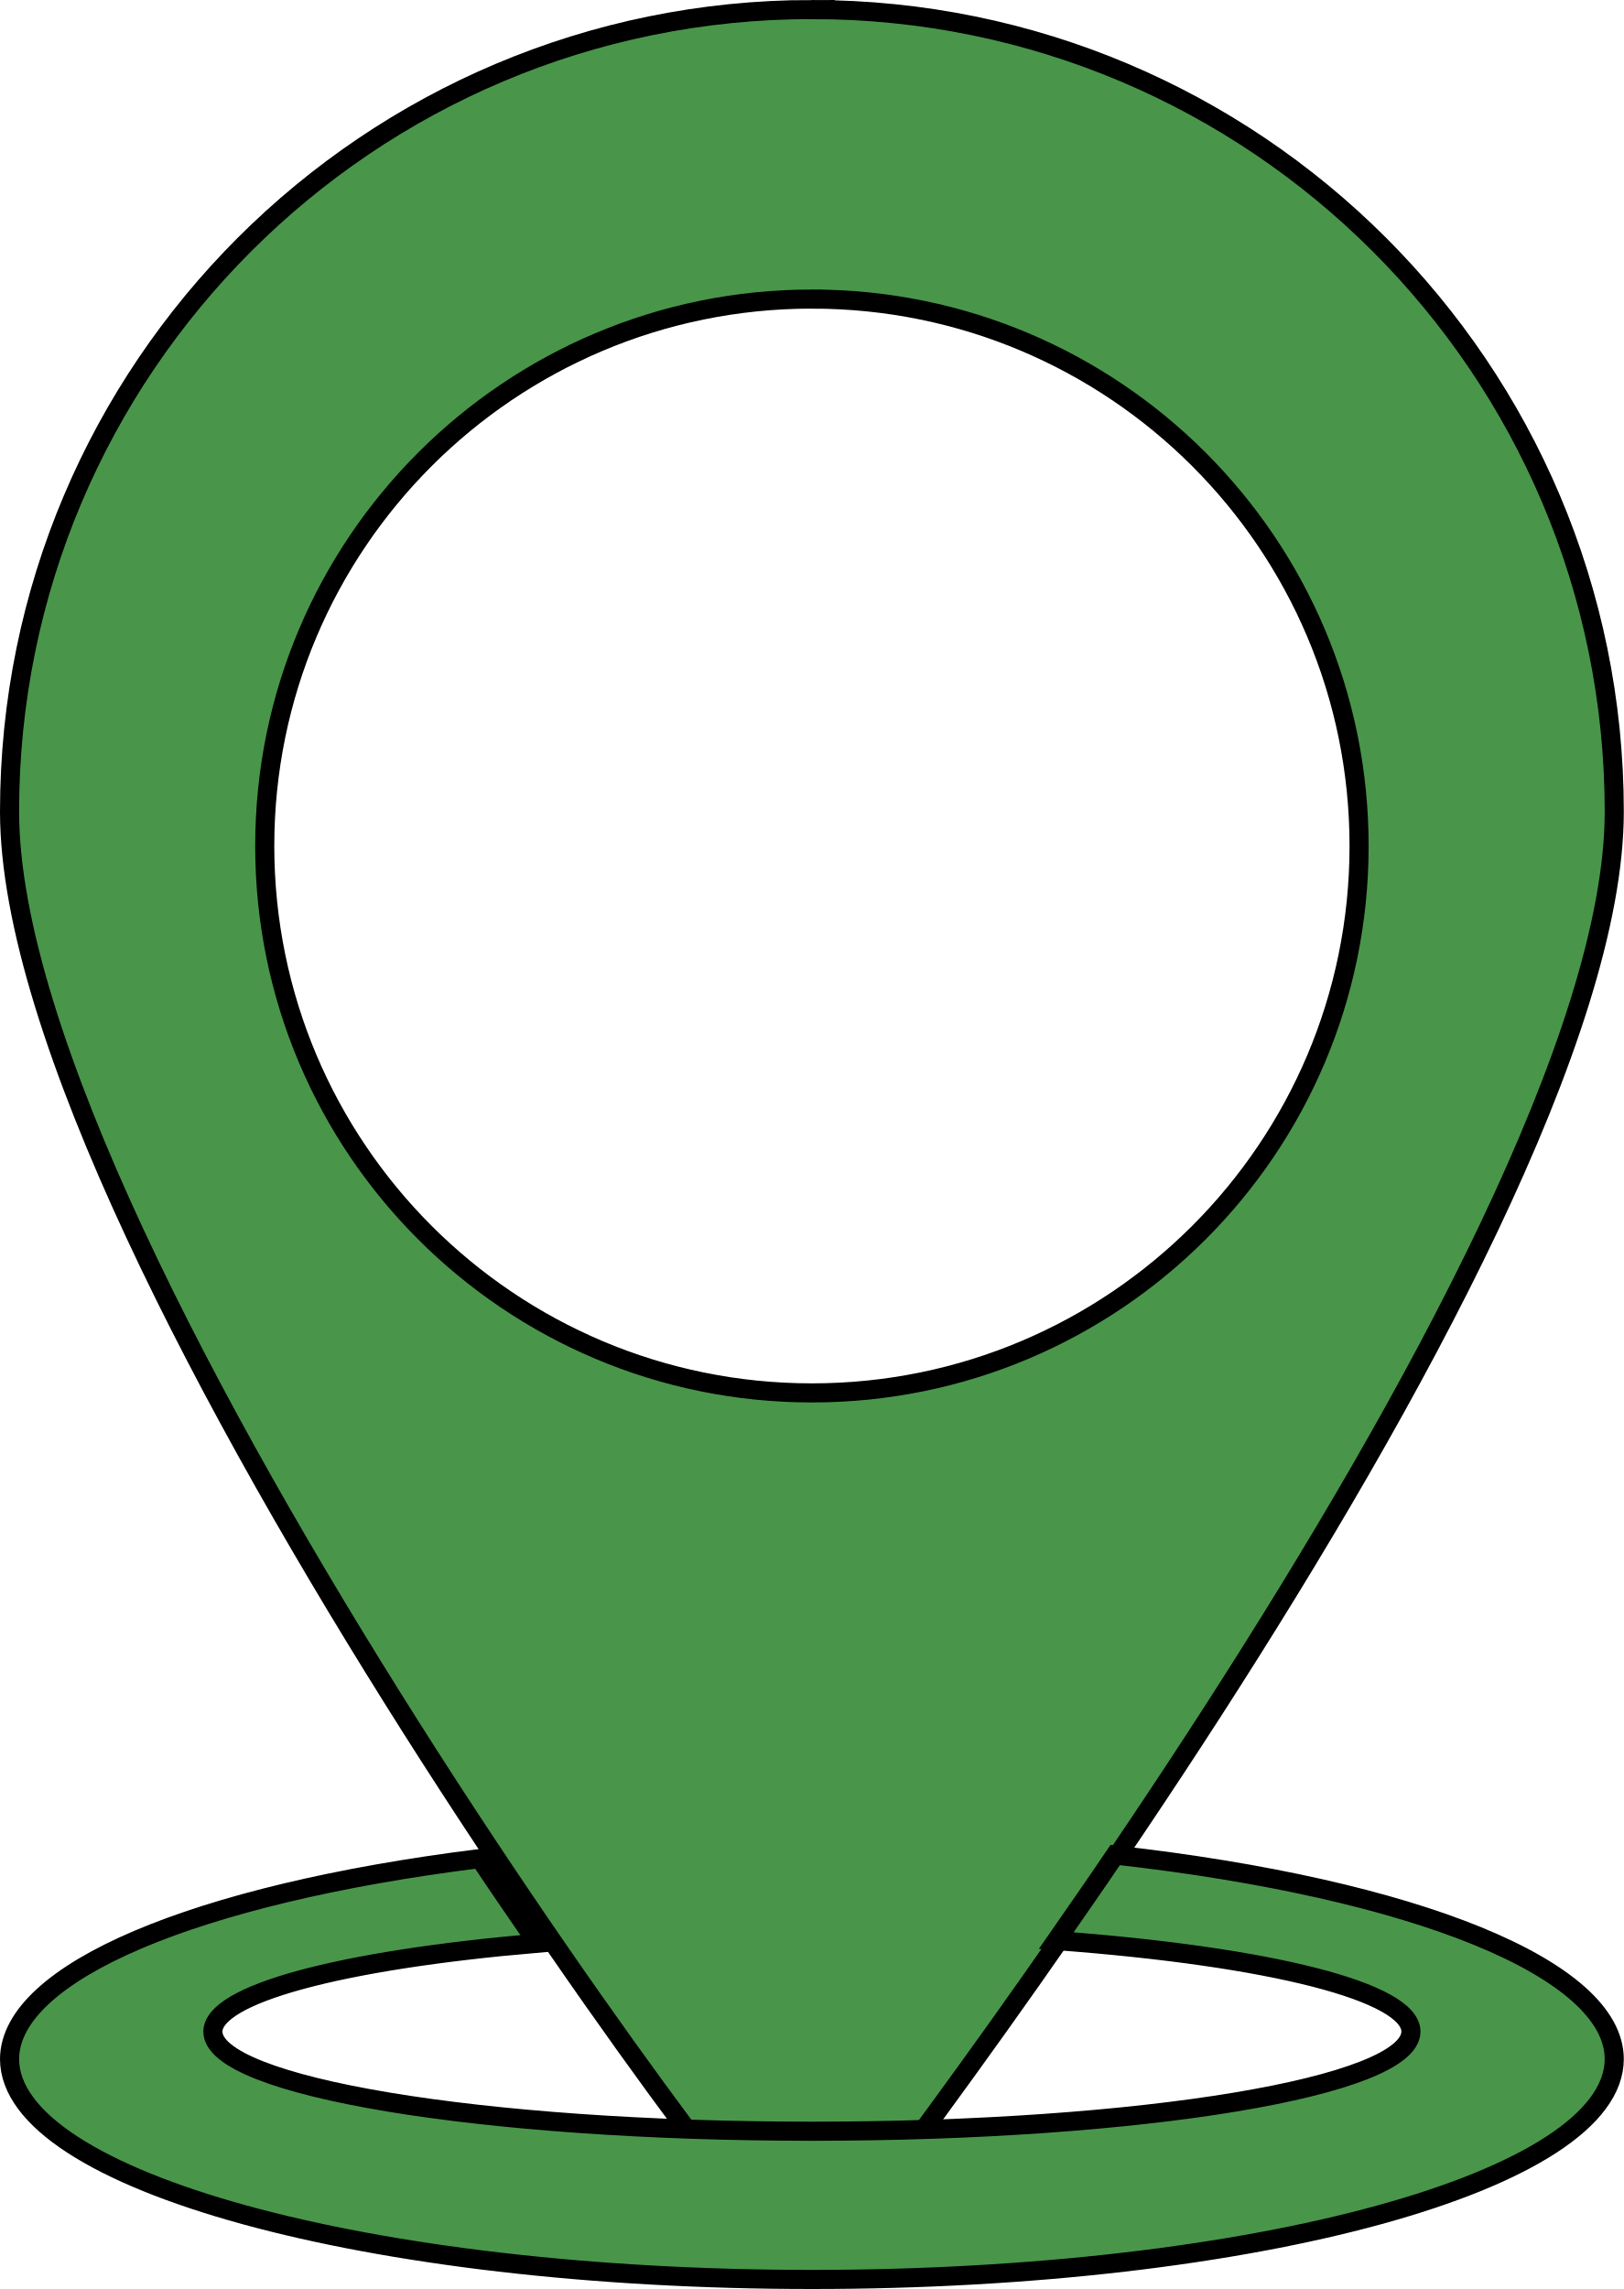
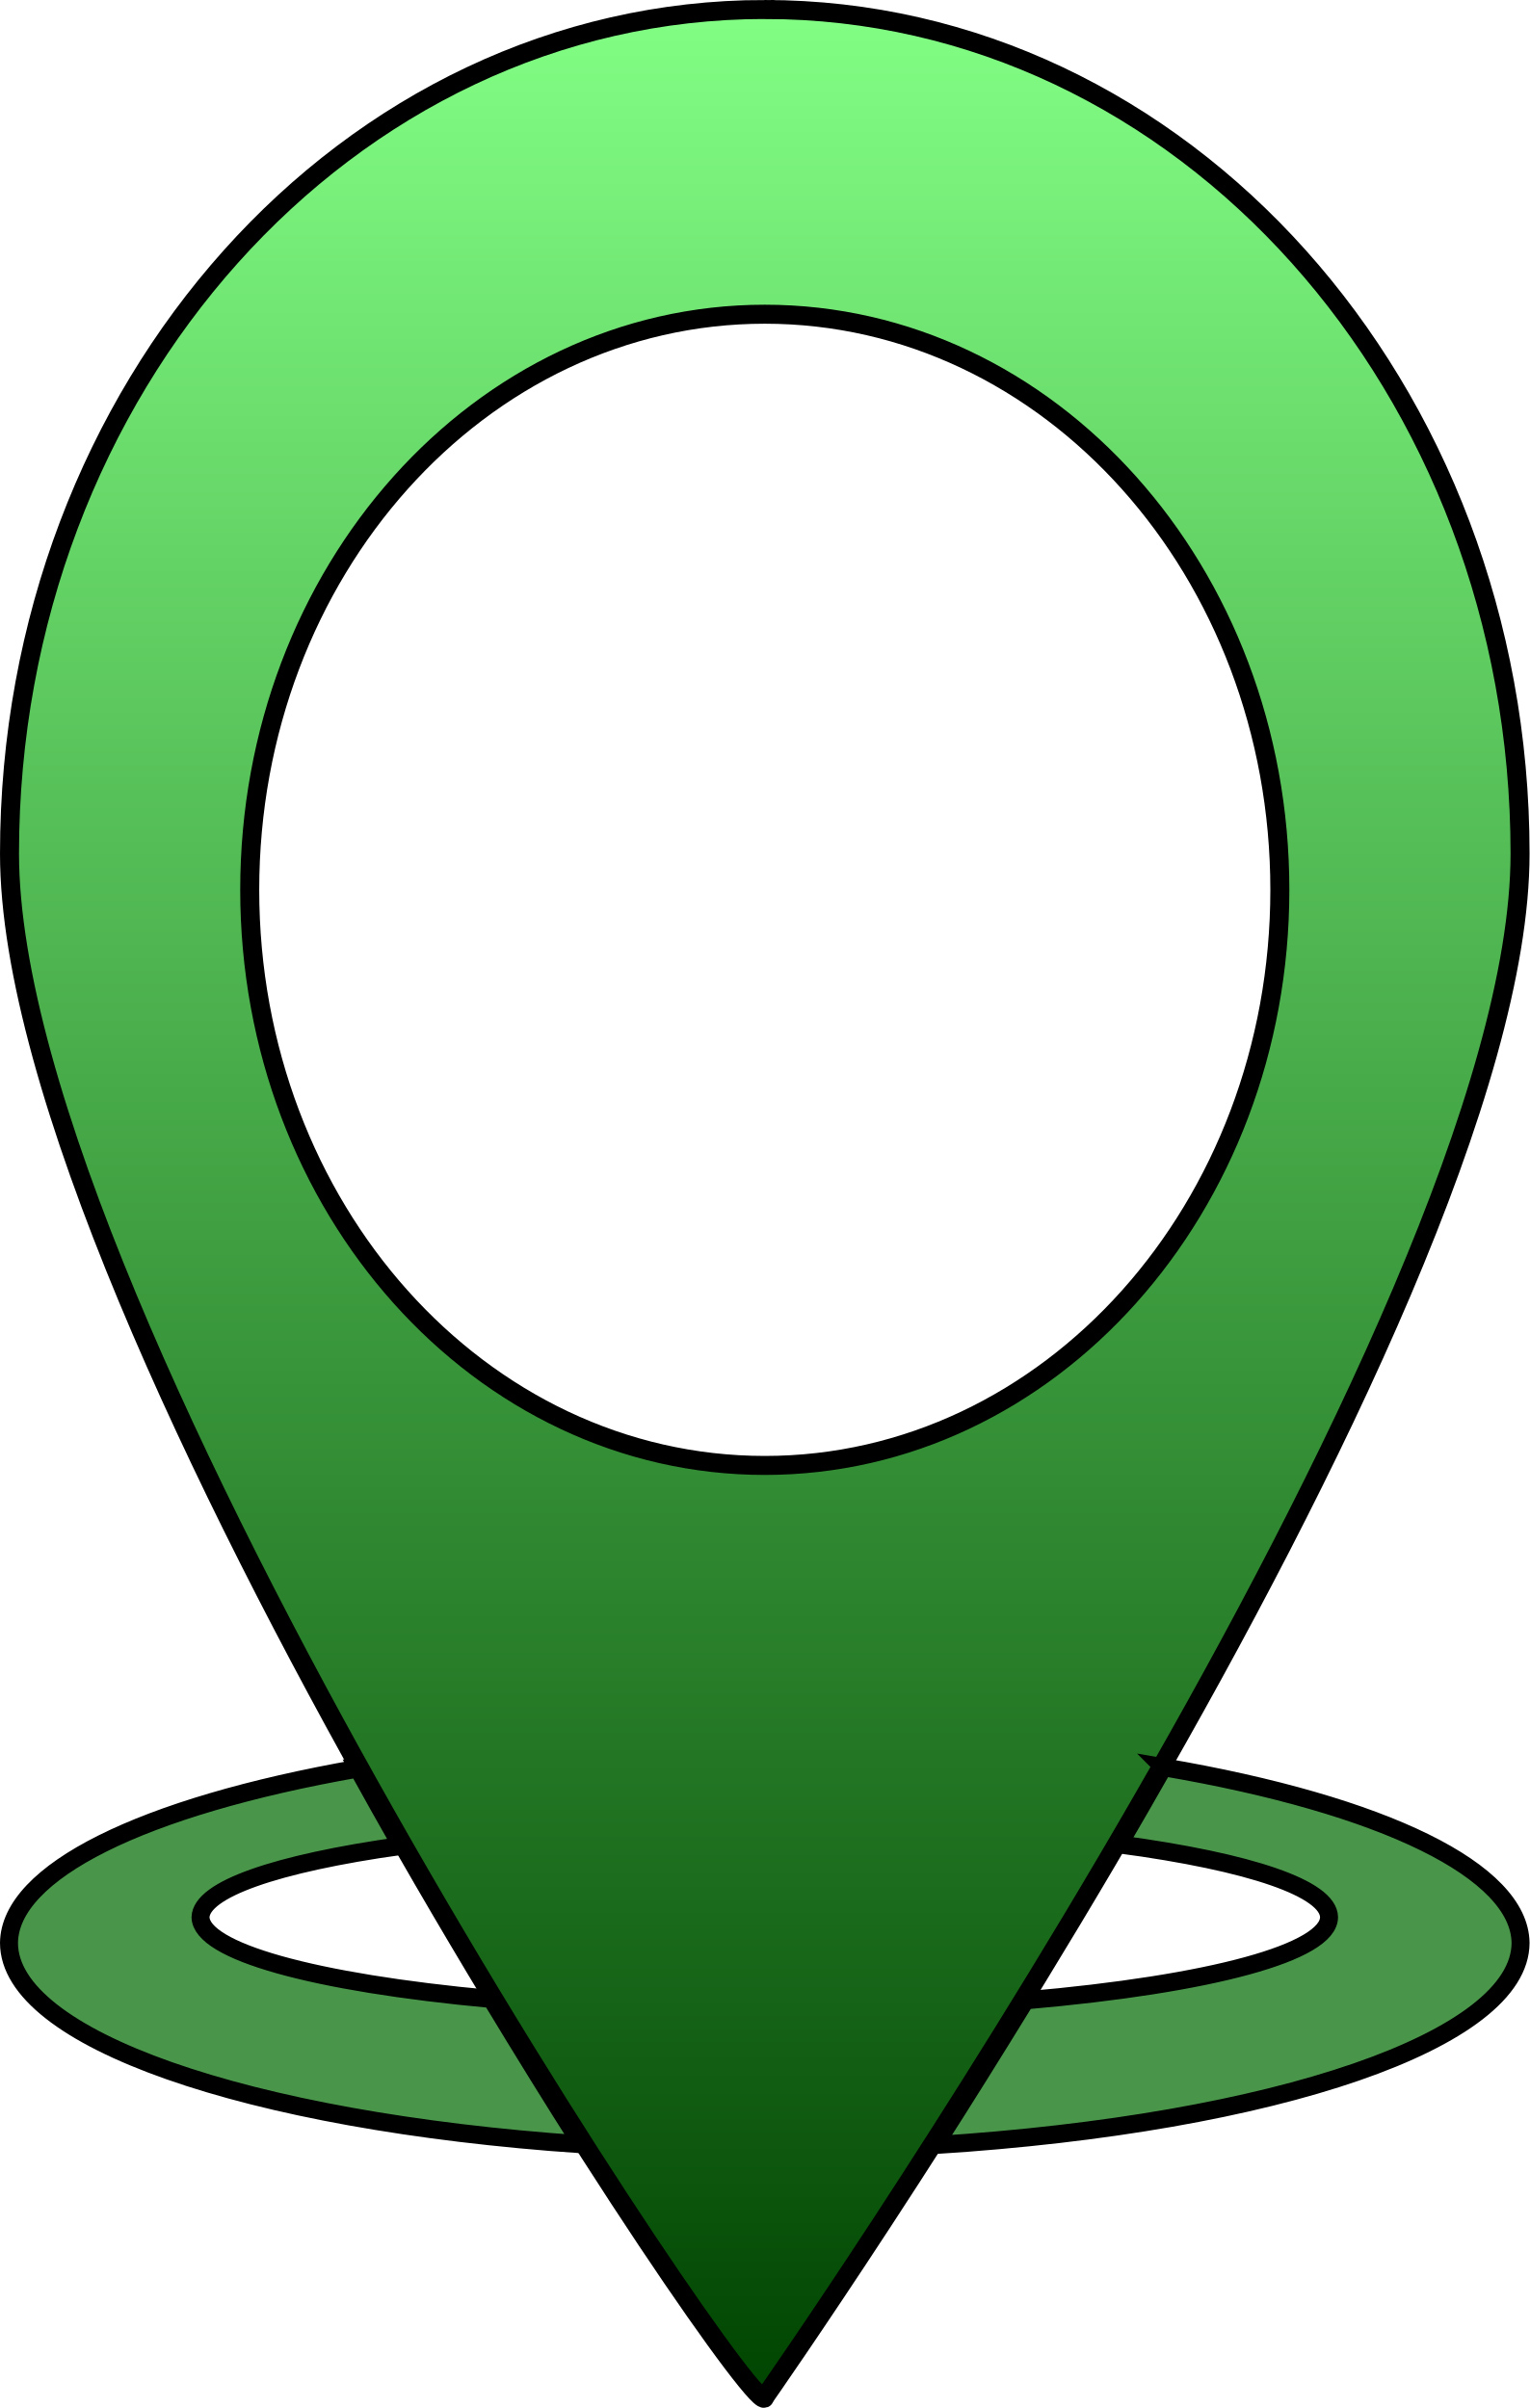
- <svg xmlns="http://www.w3.org/2000/svg" width="212.501mm" height="299.5mm" viewBox="0 0 212.501 299.5" version="1.1" id="svg1">
-   <defs id="defs1" />
-   <g id="layer1" transform="translate(1.250517,1.249994)">
-     <path id="path1" style="fill:#49964a;fill-opacity:1;stroke:#000000;stroke-width:2.499;stroke-dasharray:none;stroke-opacity:1" d="M 105,-3.7926593e-4 C 47.01,-3.7926593e-4 -3.8441417e-4,46.981 -3.8441417e-4,104.935 c 0,57.954 105,197.476 105,191.882 0,0 105.001,-133.928 105.001,-191.882 0,-57.954 -47.011,-104.935 -105.001,-104.935 z m 0,37.882 A 71.605,71.561 0 0 1 176.606,109.442 71.605,71.561 0 0 1 105,181.003 71.605,71.561 0 0 1 33.395,109.442 71.605,71.561 0 0 1 105,37.881 Z" />
-     <path id="path2" style="fill:#49964a;fill-opacity:1;stroke:#000000;stroke-width:2.5;stroke-dasharray:none;stroke-opacity:1" d="m 144.691,241.465 c -2.662,3.942 -5.165,7.519 -7.715,11.193 a 78.391,13.044 0 0 1 46.414,11.905 78.391,13.044 0 0 1 -78.391,13.044 78.391,13.044 0 0 1 -78.392,-13.044 78.391,13.044 0 0 1 42.481,-11.562 c -2.494,-3.637 -4.948,-7.172 -7.538,-11.072 A 105,28.857 0 0 0 -5.1676432e-4,268.143 105,28.857 0 0 0 105,297 105,28.857 0 0 0 210,268.143 105,28.857 0 0 0 144.691,241.465 Z" />
+ <svg xmlns="http://www.w3.org/2000/svg" xmlns:xlink="http://www.w3.org/1999/xlink" width="212.5mm" height="334.635mm" viewBox="0 0 212.5 334.635" version="1.1" id="svg1">
+   <defs id="defs1">
+     <linearGradient id="linearGradient1">
+       <stop style="stop-color:#004501;stop-opacity:1;" offset="0" id="stop1" />
+       <stop style="stop-color:#82fe84;stop-opacity:1;" offset="1" id="stop2" />
+     </linearGradient>
+     <linearGradient xlink:href="#linearGradient1" id="linearGradient2" x1="105" y1="296.817" x2="105" y2="-0" gradientUnits="userSpaceOnUse" gradientTransform="matrix(0.9993199,0,0,1.117817,0.07140669,0.0708503)" />
+   </defs>
+   <g id="layer1" transform="translate(1.250517,1.250304)">
+     <path id="path1" style="fill:url(#linearGradient2);fill-opacity:1;stroke:#000000;stroke-width:2.641;stroke-dasharray:none;stroke-opacity:1" d="M 105,0.07 C 47.049,0.07 0.071,52.587 0.071,117.369 c 0,64.782 104.929,220.742 104.929,214.489 0,0 104.929,-149.707 104.929,-214.489 0,-64.782 -46.979,-117.298 -104.929,-117.298 z m 0,42.345 A 71.557,79.992 0 0 1 176.557,122.407 71.557,79.992 0 0 1 105,202.399 71.557,79.992 0 0 1 33.443,122.407 71.557,79.992 0 0 1 105,42.415 Z" />
+     <path id="path2" style="fill:#49964a;fill-opacity:1;stroke:#000000;stroke-width:2.5;stroke-dasharray:none;stroke-opacity:1" d="m 160.381,244.332 c -2.065,3.634 -4.108,7.186 -6.172,10.718 a 78.391,13.044 0 0 1 29.182,10.122 78.391,13.044 0 0 1 -42.173,11.565 c -4.407,7.175 -8.654,13.974 -12.578,20.108 a 105,28.857 0 0 0 81.359,-28.093 105,28.857 0 0 0 -49.619,-24.421 z M 48.481,244.519 A 105,28.857 0 0 0 -5.1146859e-4,268.753 105,28.857 0 0 0 79.534,296.742 C 75.606,290.58 71.387,283.746 67.035,276.548 A 78.391,13.044 0 0 1 26.608,265.173 78.391,13.044 0 0 1 54.507,255.264 c -2.018,-3.529 -4.012,-7.116 -6.027,-10.745 z" />
  </g>
</svg>
